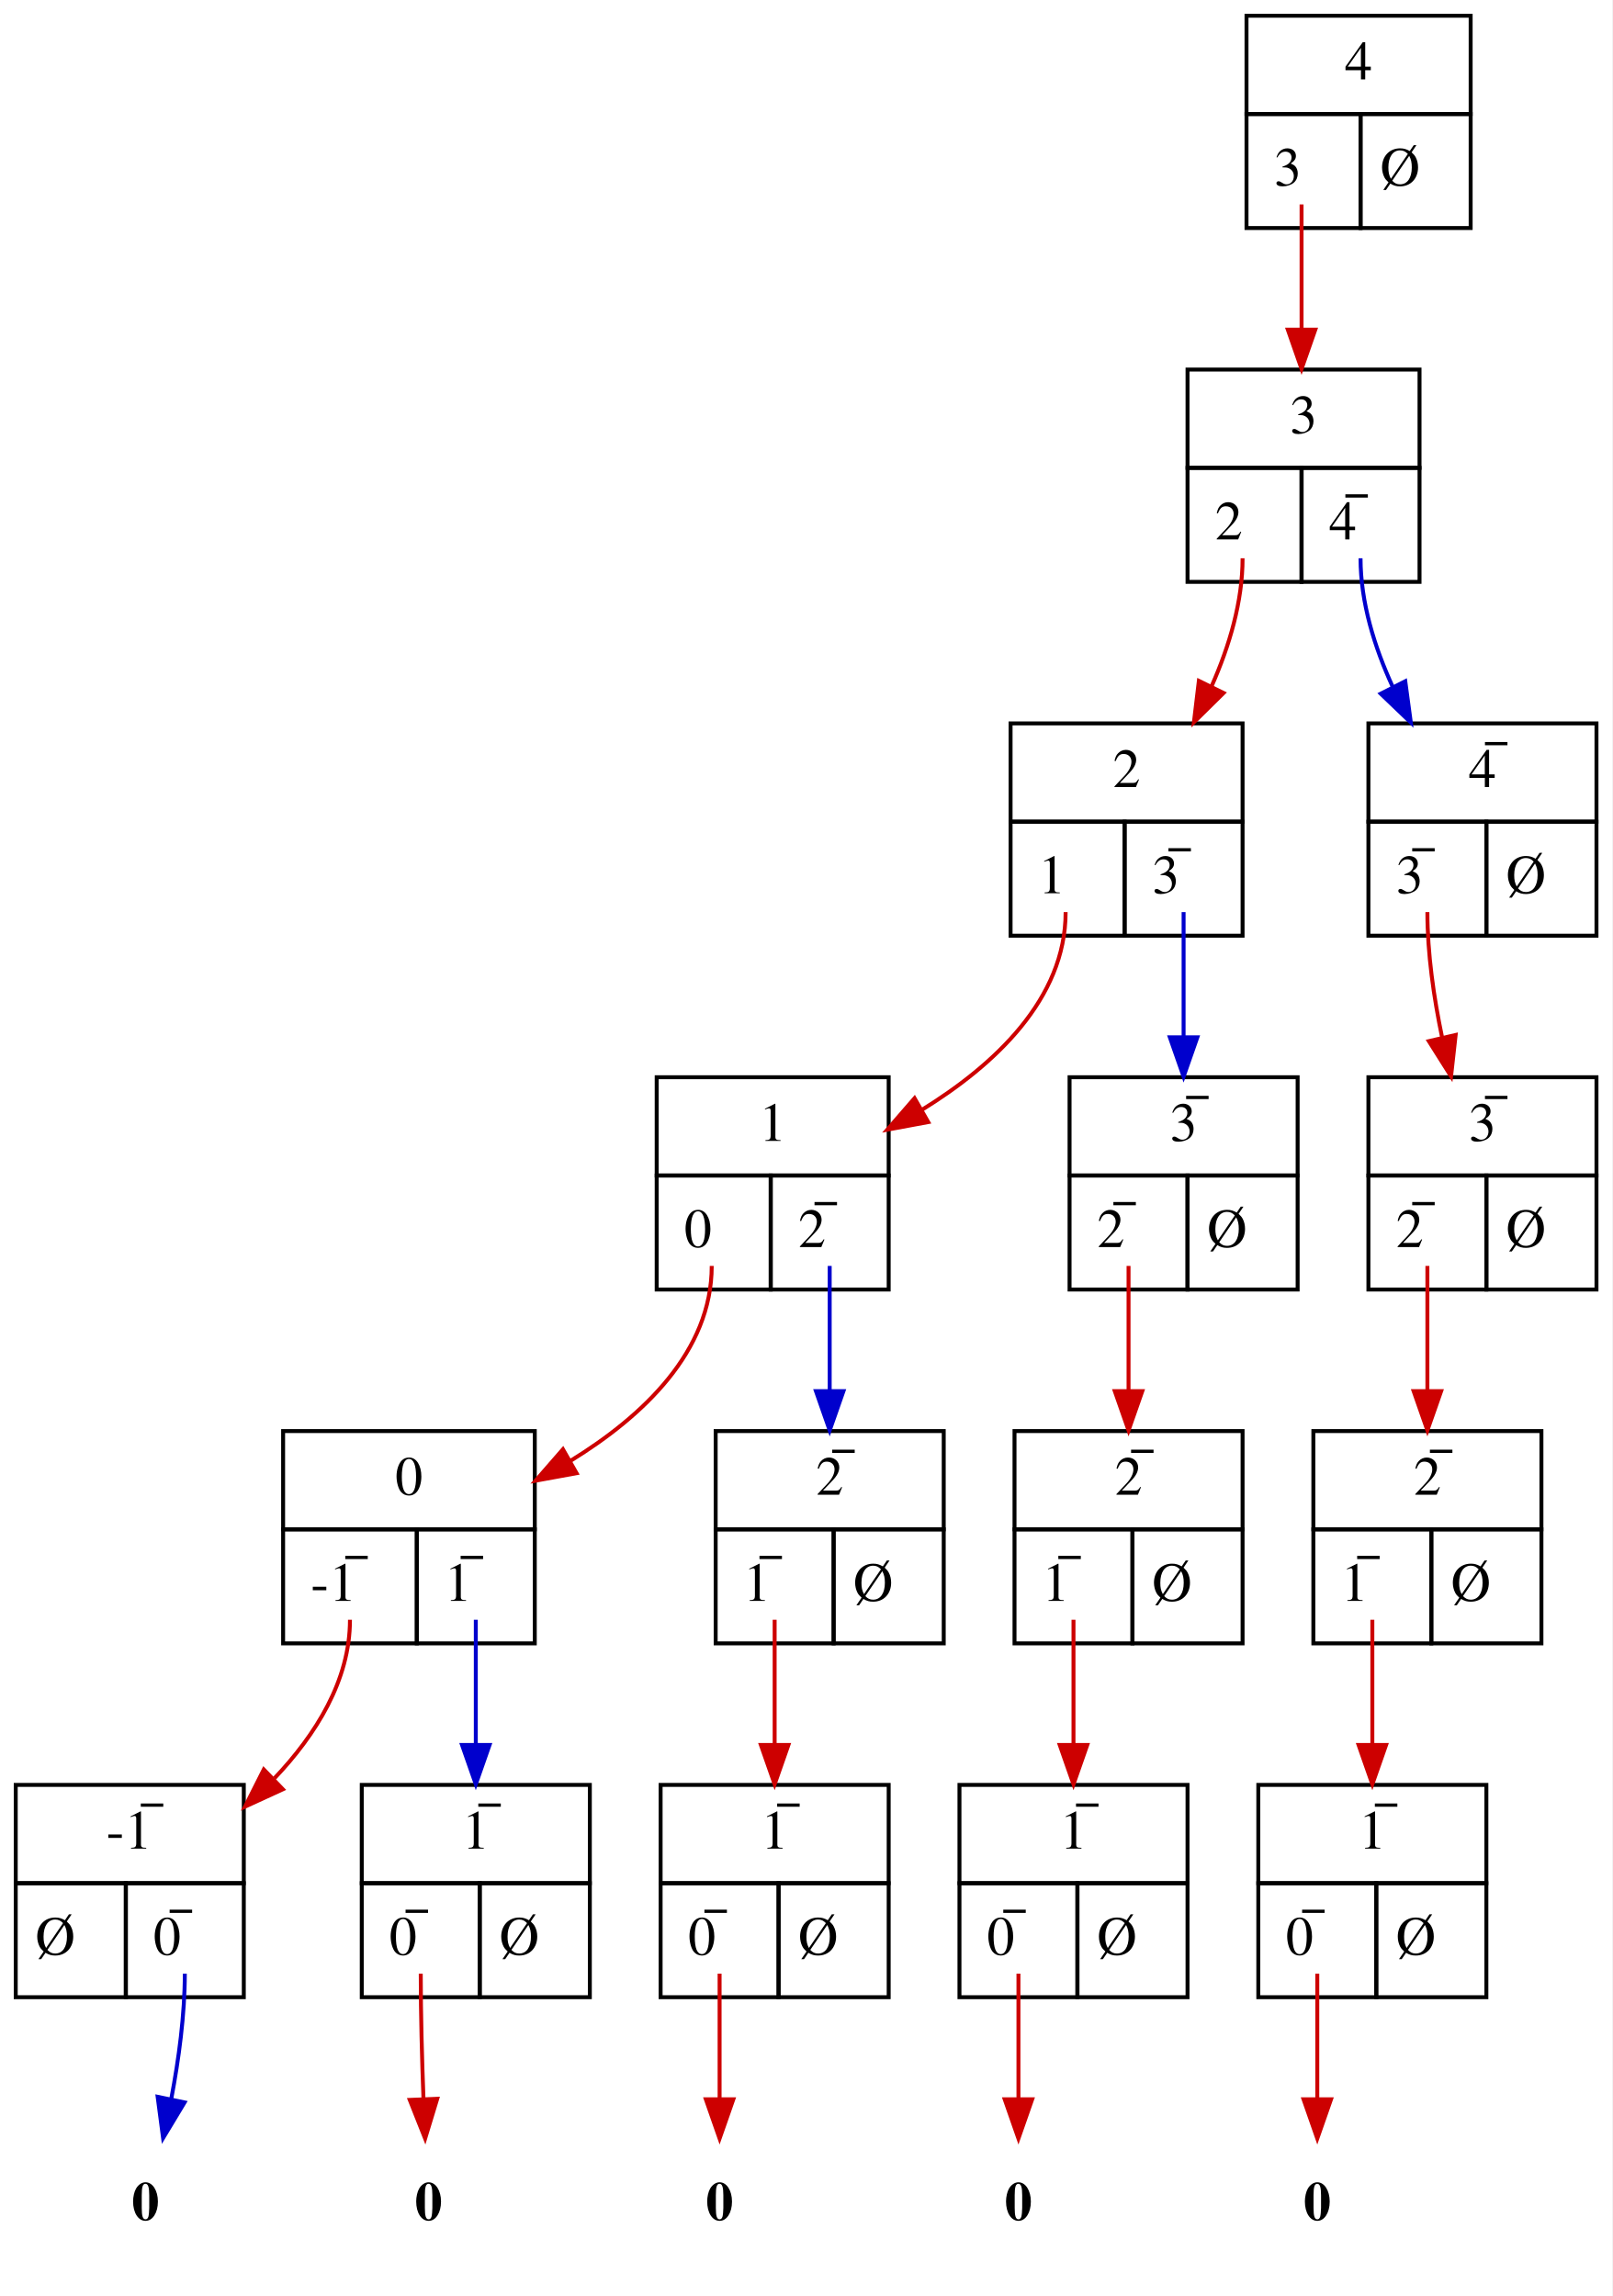
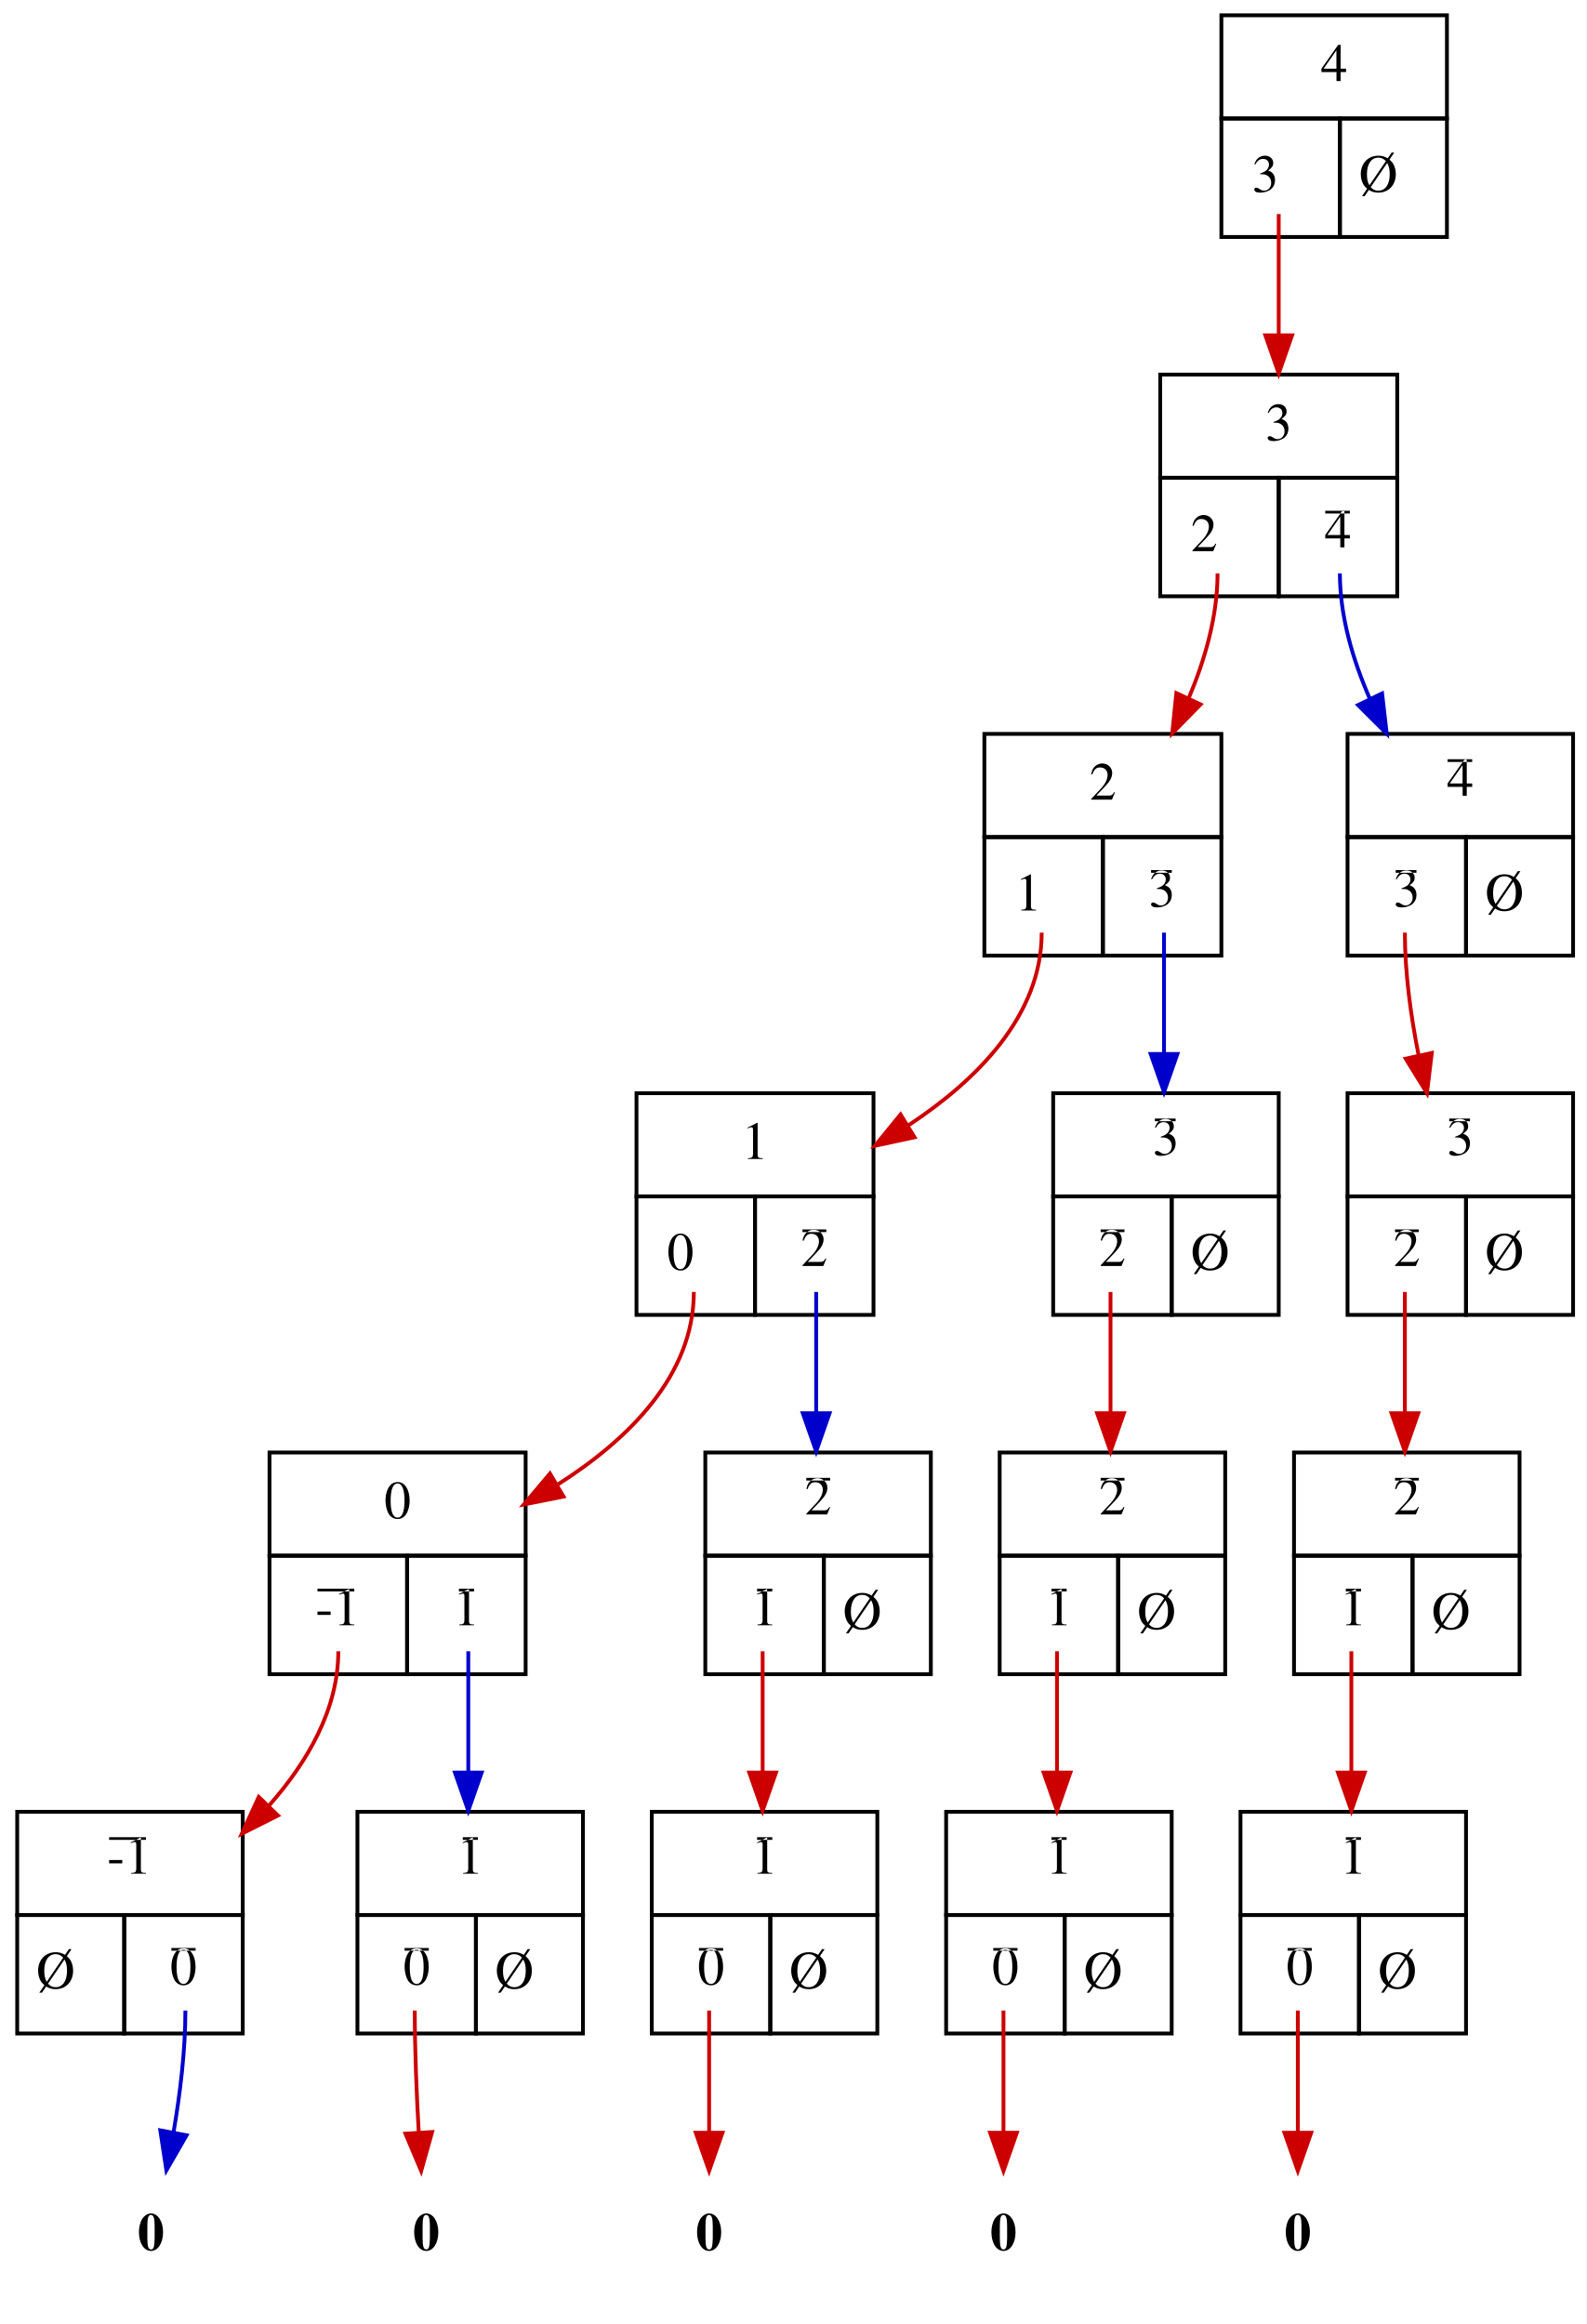
- <svg xmlns="http://www.w3.org/2000/svg" width="410pt" height="584pt" viewBox="0.00 0.00 410.00 584.00">
-   <g id="graph0" class="graph" transform="scale(1 1) rotate(0) translate(4 580)">
-     <polygon fill="white" stroke="none" points="-4,4 -4,-580 406,-580 406,4 -4,4" />
+ <svg xmlns="http://www.w3.org/2000/svg" width="415pt" height="608pt" viewBox="0.00 0.00 415.00 608.00">
+   <g id="graph0" class="graph" transform="scale(1 1) rotate(0) translate(4 604)">
+     <polygon fill="white" stroke="none" points="-4,4 -4,-604 411,-604 411,4 -4,4" />
    <g id="node1" class="node">
-       <polygon fill="none" stroke="black" points="313,-551 313,-576 370,-576 370,-551 313,-551" />
-       <text text-anchor="start" x="338" y="-559.8" font-family="Times,serif" font-size="14.00">4</text>
-       <polygon fill="none" stroke="black" points="313,-522 313,-551 342,-551 342,-522 313,-522" />
-       <text text-anchor="start" x="320" y="-532.8" font-family="Times,serif" font-size="14.00"> 3 </text>
-       <polygon fill="none" stroke="black" points="342,-522 342,-551 370,-551 370,-522 342,-522" />
-       <text text-anchor="start" x="347" y="-532.8" font-family="Times,serif" font-size="14.00"> Ø </text>
+       <polygon fill="none" stroke="black" points="315.5,-573 315.5,-600 374.5,-600 374.5,-573 315.5,-573" />
+       <text text-anchor="start" x="341.5" y="-582.8" font-family="Times,serif" font-size="14.00">4</text>
+       <polygon fill="none" stroke="black" points="315.5,-542 315.5,-573 346.5,-573 346.5,-542 315.5,-542" />
+       <text text-anchor="start" x="323.5" y="-553.8" font-family="Times,serif" font-size="14.00"> 3 </text>
+       <polygon fill="none" stroke="black" points="346.5,-542 346.5,-573 374.5,-573 374.5,-542 346.5,-542" />
+       <text text-anchor="start" x="351.5" y="-553.8" font-family="Times,serif" font-size="14.00"> Ø </text>
    </g>
    <g id="node2" class="node">
-       <polygon fill="none" stroke="black" points="298,-461 298,-486 357,-486 357,-461 298,-461" />
-       <text text-anchor="start" x="324" y="-469.8" font-family="Times,serif" font-size="14.00">3</text>
-       <polygon fill="none" stroke="black" points="298,-432 298,-461 327,-461 327,-432 298,-432" />
-       <text text-anchor="start" x="305" y="-442.8" font-family="Times,serif" font-size="14.00"> 2 </text>
-       <polygon fill="none" stroke="black" points="327,-432 327,-461 357,-461 357,-432 327,-432" />
-       <text text-anchor="start" x="334" y="-442.8" font-family="Times,serif" font-size="14.00"> 4̅ </text>
+       <polygon fill="none" stroke="black" points="299.5,-479 299.5,-506 361.5,-506 361.5,-479 299.5,-479" />
+       <text text-anchor="start" x="327" y="-488.8" font-family="Times,serif" font-size="14.00">3</text>
+       <polygon fill="none" stroke="black" points="299.5,-448 299.5,-479 330.5,-479 330.5,-448 299.5,-448" />
+       <text text-anchor="start" x="307.5" y="-459.8" font-family="Times,serif" font-size="14.00"> 2 </text>
+       <polygon fill="none" stroke="black" points="330.5,-448 330.5,-479 361.5,-479 361.5,-448 330.5,-448" />
+       <text text-anchor="start" x="338.5" y="-460.8" font-family="Times,serif" font-size="14.00"> </text>
+       <text text-anchor="start" x="342.5" y="-460.8" font-family="Times,serif" text-decoration="overline" font-size="14.00">4</text>
+       <text text-anchor="start" x="349.5" y="-460.8" font-family="Times,serif" font-size="14.00"> </text>
    </g>
    <g id="edge1" class="edge">
-       <path fill="none" stroke="#cd0000" d="M327,-528C327,-517.749 327,-506.628 327,-496.407" />
-       <polygon fill="#cd0000" stroke="#cd0000" points="330.5,-496.156 327,-486.156 323.5,-496.156 330.5,-496.156" />
+       <path fill="none" stroke="#cd0000" d="M330.5,-548C330.5,-537.808 330.5,-526.781 330.5,-516.56" />
+       <polygon fill="#cd0000" stroke="#cd0000" points="334,-516.269 330.5,-506.269 327,-516.269 334,-516.269" />
    </g>
    <g id="node3" class="node">
-       <polygon fill="none" stroke="black" points="253,-371 253,-396 312,-396 312,-371 253,-371" />
-       <text text-anchor="start" x="279" y="-379.8" font-family="Times,serif" font-size="14.00">2</text>
-       <polygon fill="none" stroke="black" points="253,-342 253,-371 282,-371 282,-342 253,-342" />
-       <text text-anchor="start" x="260" y="-352.8" font-family="Times,serif" font-size="14.00"> 1 </text>
-       <polygon fill="none" stroke="black" points="282,-342 282,-371 312,-371 312,-342 282,-342" />
-       <text text-anchor="start" x="289" y="-352.8" font-family="Times,serif" font-size="14.00"> 3̅ </text>
+       <polygon fill="none" stroke="black" points="253.5,-385 253.5,-412 315.5,-412 315.5,-385 253.5,-385" />
+       <text text-anchor="start" x="281" y="-394.8" font-family="Times,serif" font-size="14.00">2</text>
+       <polygon fill="none" stroke="black" points="253.5,-354 253.5,-385 284.5,-385 284.5,-354 253.5,-354" />
+       <text text-anchor="start" x="261.5" y="-365.8" font-family="Times,serif" font-size="14.00"> 1 </text>
+       <polygon fill="none" stroke="black" points="284.5,-354 284.5,-385 315.5,-385 315.5,-354 284.5,-354" />
+       <text text-anchor="start" x="292.5" y="-366.8" font-family="Times,serif" font-size="14.00"> </text>
+       <text text-anchor="start" x="296.5" y="-366.8" font-family="Times,serif" text-decoration="overline" font-size="14.00">3</text>
+       <text text-anchor="start" x="303.5" y="-366.8" font-family="Times,serif" font-size="14.00"> </text>
    </g>
    <g id="edge2" class="edge">
-       <path fill="none" stroke="#cd0000" d="M312,-438C312,-426.95 308.643,-415.684 304.175,-405.583" />
-       <polygon fill="#cd0000" stroke="#cd0000" points="307.169,-403.739 299.625,-396.3 300.884,-406.82 307.169,-403.739" />
+       <path fill="none" stroke="#cd0000" d="M314.5,-454C314.5,-442.865 311.253,-431.48 306.896,-421.215" />
+       <polygon fill="#cd0000" stroke="#cd0000" points="310.057,-419.712 302.643,-412.143 303.718,-422.683 310.057,-419.712" />
    </g>
    <g id="node17" class="node">
-       <polygon fill="none" stroke="black" points="344,-371 344,-396 402,-396 402,-371 344,-371" />
-       <text text-anchor="start" x="369.5" y="-379.8" font-family="Times,serif" font-size="14.00">4̅</text>
-       <polygon fill="none" stroke="black" points="344,-342 344,-371 374,-371 374,-342 344,-342" />
-       <text text-anchor="start" x="351" y="-352.8" font-family="Times,serif" font-size="14.00"> 3̅ </text>
-       <polygon fill="none" stroke="black" points="374,-342 374,-371 402,-371 402,-342 374,-342" />
-       <text text-anchor="start" x="379" y="-352.8" font-family="Times,serif" font-size="14.00"> Ø </text>
+       <polygon fill="none" stroke="black" points="348.5,-385 348.5,-412 407.5,-412 407.5,-385 348.5,-385" />
+       <text text-anchor="start" x="374.5" y="-395.8" font-family="Times,serif" text-decoration="overline" font-size="14.00">4</text>
+       <polygon fill="none" stroke="black" points="348.5,-354 348.5,-385 379.5,-385 379.5,-354 348.5,-354" />
+       <text text-anchor="start" x="356.5" y="-366.8" font-family="Times,serif" font-size="14.00"> </text>
+       <text text-anchor="start" x="360.5" y="-366.8" font-family="Times,serif" text-decoration="overline" font-size="14.00">3</text>
+       <text text-anchor="start" x="367.5" y="-366.8" font-family="Times,serif" font-size="14.00"> </text>
+       <polygon fill="none" stroke="black" points="379.5,-354 379.5,-385 407.5,-385 407.5,-354 379.5,-354" />
+       <text text-anchor="start" x="384.5" y="-365.8" font-family="Times,serif" font-size="14.00"> Ø </text>
    </g>
    <g id="edge16" class="edge">
-       <path fill="none" stroke="#0000cd" d="M342,-438C342,-426.775 345.541,-415.371 350.229,-405.19" />
-       <polygon fill="#0000cd" stroke="#0000cd" points="353.374,-406.725 354.788,-396.225 347.135,-403.552 353.374,-406.725" />
+       <path fill="none" stroke="#0000cd" d="M346.5,-454C346.5,-442.806 349.855,-431.402 354.358,-421.136" />
+       <polygon fill="#0000cd" stroke="#0000cd" points="357.541,-422.594 358.752,-412.068 351.241,-419.541 357.541,-422.594" />
    </g>
    <g id="node4" class="node">
-       <polygon fill="none" stroke="black" points="163,-281 163,-306 222,-306 222,-281 163,-281" />
-       <text text-anchor="start" x="189" y="-289.8" font-family="Times,serif" font-size="14.00">1</text>
-       <polygon fill="none" stroke="black" points="163,-252 163,-281 192,-281 192,-252 163,-252" />
-       <text text-anchor="start" x="170" y="-262.8" font-family="Times,serif" font-size="14.00"> 0 </text>
-       <polygon fill="none" stroke="black" points="192,-252 192,-281 222,-281 222,-252 192,-252" />
-       <text text-anchor="start" x="199" y="-262.8" font-family="Times,serif" font-size="14.00"> 2̅ </text>
+       <polygon fill="none" stroke="black" points="162.5,-291 162.5,-318 224.5,-318 224.5,-291 162.5,-291" />
+       <text text-anchor="start" x="190" y="-300.8" font-family="Times,serif" font-size="14.00">1</text>
+       <polygon fill="none" stroke="black" points="162.5,-260 162.5,-291 193.5,-291 193.5,-260 162.5,-260" />
+       <text text-anchor="start" x="170.5" y="-271.8" font-family="Times,serif" font-size="14.00"> 0 </text>
+       <polygon fill="none" stroke="black" points="193.5,-260 193.5,-291 224.5,-291 224.5,-260 193.5,-260" />
+       <text text-anchor="start" x="201.5" y="-272.8" font-family="Times,serif" font-size="14.00"> </text>
+       <text text-anchor="start" x="205.5" y="-272.8" font-family="Times,serif" text-decoration="overline" font-size="14.00">2</text>
+       <text text-anchor="start" x="212.5" y="-272.8" font-family="Times,serif" font-size="14.00"> </text>
    </g>
    <g id="edge3" class="edge">
-       <path fill="none" stroke="#cd0000" d="M267,-348C267,-325.847 248.82,-309.025 230.362,-297.654" />
-       <polygon fill="#cd0000" stroke="#cd0000" points="232.059,-294.593 221.642,-292.662 228.582,-300.668 232.059,-294.593" />
+       <path fill="none" stroke="#cd0000" d="M268.5,-360C268.5,-338.265 251.458,-321.346 233.621,-309.589" />
+       <polygon fill="#cd0000" stroke="#cd0000" points="235.229,-306.47 224.872,-304.234 231.574,-312.44 235.229,-306.47" />
    </g>
    <g id="node13" class="node">
-       <polygon fill="none" stroke="black" points="268,-281 268,-306 326,-306 326,-281 268,-281" />
-       <text text-anchor="start" x="293.5" y="-289.8" font-family="Times,serif" font-size="14.00">3̅</text>
-       <polygon fill="none" stroke="black" points="268,-252 268,-281 298,-281 298,-252 268,-252" />
-       <text text-anchor="start" x="275" y="-262.8" font-family="Times,serif" font-size="14.00"> 2̅ </text>
-       <polygon fill="none" stroke="black" points="298,-252 298,-281 326,-281 326,-252 298,-252" />
-       <text text-anchor="start" x="303" y="-262.8" font-family="Times,serif" font-size="14.00"> Ø </text>
+       <polygon fill="none" stroke="black" points="271.5,-291 271.5,-318 330.5,-318 330.5,-291 271.5,-291" />
+       <text text-anchor="start" x="297.5" y="-301.8" font-family="Times,serif" text-decoration="overline" font-size="14.00">3</text>
+       <polygon fill="none" stroke="black" points="271.5,-260 271.5,-291 302.5,-291 302.5,-260 271.5,-260" />
+       <text text-anchor="start" x="279.5" y="-272.8" font-family="Times,serif" font-size="14.00"> </text>
+       <text text-anchor="start" x="283.5" y="-272.8" font-family="Times,serif" text-decoration="overline" font-size="14.00">2</text>
+       <text text-anchor="start" x="290.5" y="-272.8" font-family="Times,serif" font-size="14.00"> </text>
+       <polygon fill="none" stroke="black" points="302.5,-260 302.5,-291 330.5,-291 330.5,-260 302.5,-260" />
+       <text text-anchor="start" x="307.5" y="-271.8" font-family="Times,serif" font-size="14.00"> Ø </text>
    </g>
    <g id="edge12" class="edge">
-       <path fill="none" stroke="#0000cd" d="M297,-348C297,-337.749 297,-326.628 297,-316.407" />
-       <polygon fill="#0000cd" stroke="#0000cd" points="300.5,-316.156 297,-306.156 293.5,-316.156 300.5,-316.156" />
+       <path fill="none" stroke="#0000cd" d="M300.5,-360C300.5,-349.808 300.5,-338.781 300.5,-328.56" />
+       <polygon fill="#0000cd" stroke="#0000cd" points="304,-328.269 300.5,-318.269 297,-328.269 304,-328.269" />
    </g>
    <g id="node5" class="node">
-       <polygon fill="none" stroke="black" points="68,-191 68,-216 132,-216 132,-191 68,-191" />
-       <text text-anchor="start" x="96.5" y="-199.8" font-family="Times,serif" font-size="14.00">0</text>
-       <polygon fill="none" stroke="black" points="68,-162 68,-191 102,-191 102,-162 68,-162" />
-       <text text-anchor="start" x="75" y="-172.8" font-family="Times,serif" font-size="14.00"> -1̅ </text>
-       <polygon fill="none" stroke="black" points="102,-162 102,-191 132,-191 132,-162 102,-162" />
-       <text text-anchor="start" x="109" y="-172.8" font-family="Times,serif" font-size="14.00"> 1̅ </text>
+       <polygon fill="none" stroke="black" points="66.5,-197 66.5,-224 133.5,-224 133.5,-197 66.5,-197" />
+       <text text-anchor="start" x="96.5" y="-206.8" font-family="Times,serif" font-size="14.00">0</text>
+       <polygon fill="none" stroke="black" points="66.5,-166 66.5,-197 102.5,-197 102.5,-166 66.5,-166" />
+       <text text-anchor="start" x="74.5" y="-178.8" font-family="Times,serif" font-size="14.00"> </text>
+       <text text-anchor="start" x="78.5" y="-178.8" font-family="Times,serif" text-decoration="overline" font-size="14.00">-1</text>
+       <text text-anchor="start" x="90.5" y="-178.8" font-family="Times,serif" font-size="14.00"> </text>
+       <polygon fill="none" stroke="black" points="102.5,-166 102.5,-197 133.5,-197 133.5,-166 102.5,-166" />
+       <text text-anchor="start" x="110.5" y="-178.8" font-family="Times,serif" font-size="14.00"> </text>
+       <text text-anchor="start" x="114.5" y="-178.8" font-family="Times,serif" text-decoration="overline" font-size="14.00">1</text>
+       <text text-anchor="start" x="121.5" y="-178.8" font-family="Times,serif" font-size="14.00"> </text>
    </g>
    <g id="edge4" class="edge">
-       <path fill="none" stroke="#cd0000" d="M177,-258C177,-236.236 159.503,-219.77 141.191,-208.496" />
-       <polygon fill="#cd0000" stroke="#cd0000" points="142.63,-205.287 132.209,-203.378 139.165,-211.37 142.63,-205.287" />
+       <path fill="none" stroke="#cd0000" d="M177.5,-266C177.5,-244.109 160.272,-227.333 142.009,-215.7" />
+       <polygon fill="#cd0000" stroke="#cd0000" points="143.423,-212.47 133.032,-210.402 139.865,-218.498 143.423,-212.47" />
    </g>
    <g id="node10" class="node">
-       <polygon fill="none" stroke="black" points="178,-191 178,-216 236,-216 236,-191 178,-191" />
-       <text text-anchor="start" x="203.5" y="-199.8" font-family="Times,serif" font-size="14.00">2̅</text>
-       <polygon fill="none" stroke="black" points="178,-162 178,-191 208,-191 208,-162 178,-162" />
-       <text text-anchor="start" x="185" y="-172.8" font-family="Times,serif" font-size="14.00"> 1̅ </text>
-       <polygon fill="none" stroke="black" points="208,-162 208,-191 236,-191 236,-162 208,-162" />
-       <text text-anchor="start" x="213" y="-172.8" font-family="Times,serif" font-size="14.00"> Ø </text>
+       <polygon fill="none" stroke="black" points="180.5,-197 180.5,-224 239.5,-224 239.5,-197 180.5,-197" />
+       <text text-anchor="start" x="206.5" y="-207.8" font-family="Times,serif" text-decoration="overline" font-size="14.00">2</text>
+       <polygon fill="none" stroke="black" points="180.5,-166 180.5,-197 211.5,-197 211.5,-166 180.5,-166" />
+       <text text-anchor="start" x="188.5" y="-178.8" font-family="Times,serif" font-size="14.00"> </text>
+       <text text-anchor="start" x="192.5" y="-178.8" font-family="Times,serif" text-decoration="overline" font-size="14.00">1</text>
+       <text text-anchor="start" x="199.5" y="-178.8" font-family="Times,serif" font-size="14.00"> </text>
+       <polygon fill="none" stroke="black" points="211.5,-166 211.5,-197 239.5,-197 239.5,-166 211.5,-166" />
+       <text text-anchor="start" x="216.5" y="-177.8" font-family="Times,serif" font-size="14.00"> Ø </text>
    </g>
    <g id="edge9" class="edge">
-       <path fill="none" stroke="#0000cd" d="M207,-258C207,-247.749 207,-236.628 207,-226.407" />
-       <polygon fill="#0000cd" stroke="#0000cd" points="210.5,-226.156 207,-216.156 203.5,-226.156 210.5,-226.156" />
+       <path fill="none" stroke="#0000cd" d="M209.5,-266C209.5,-255.808 209.5,-244.781 209.5,-234.56" />
+       <polygon fill="#0000cd" stroke="#0000cd" points="213,-234.269 209.5,-224.269 206,-234.269 213,-234.269" />
    </g>
    <g id="node6" class="node">
-       <polygon fill="none" stroke="black" points="0,-101 0,-126 58,-126 58,-101 0,-101" />
-       <text text-anchor="start" x="23" y="-109.8" font-family="Times,serif" font-size="14.00">-1̅</text>
-       <polygon fill="none" stroke="black" points="0,-72 0,-101 28,-101 28,-72 0,-72" />
-       <text text-anchor="start" x="5" y="-82.8" font-family="Times,serif" font-size="14.00"> Ø </text>
-       <polygon fill="none" stroke="black" points="28,-72 28,-101 58,-101 58,-72 28,-72" />
-       <text text-anchor="start" x="35" y="-82.8" font-family="Times,serif" font-size="14.00"> 0̅ </text>
+       <polygon fill="none" stroke="black" points="0.5,-103 0.5,-130 59.5,-130 59.5,-103 0.5,-103" />
+       <text text-anchor="start" x="24" y="-113.8" font-family="Times,serif" text-decoration="overline" font-size="14.00">-1</text>
+       <polygon fill="none" stroke="black" points="0.5,-72 0.5,-103 28.5,-103 28.5,-72 0.5,-72" />
+       <text text-anchor="start" x="5.5" y="-83.8" font-family="Times,serif" font-size="14.00"> Ø </text>
+       <polygon fill="none" stroke="black" points="28.5,-72 28.5,-103 59.5,-103 59.5,-72 28.5,-72" />
+       <text text-anchor="start" x="36.5" y="-84.8" font-family="Times,serif" font-size="14.00"> </text>
+       <text text-anchor="start" x="40.5" y="-84.8" font-family="Times,serif" text-decoration="overline" font-size="14.00">0</text>
+       <text text-anchor="start" x="47.5" y="-84.8" font-family="Times,serif" font-size="14.00"> </text>
    </g>
    <g id="edge5" class="edge">
-       <path fill="none" stroke="#cd0000" d="M85,-168C85,-152.592 76.326,-138.779 65.806,-127.693" />
-       <polygon fill="#cd0000" stroke="#cd0000" points="67.94,-124.889 58.312,-120.467 63.082,-129.928 67.94,-124.889" />
+       <path fill="none" stroke="#cd0000" d="M84.5,-172C84.5,-156.806 76.388,-142.958 66.396,-131.663" />
+       <polygon fill="#cd0000" stroke="#cd0000" points="68.718,-129.029 59.254,-124.267 63.682,-133.892 68.718,-129.029" />
    </g>
    <g id="node8" class="node">
-       <polygon fill="none" stroke="black" points="88,-101 88,-126 146,-126 146,-101 88,-101" />
-       <text text-anchor="start" x="113.5" y="-109.8" font-family="Times,serif" font-size="14.00">1̅</text>
-       <polygon fill="none" stroke="black" points="88,-72 88,-101 118,-101 118,-72 88,-72" />
-       <text text-anchor="start" x="95" y="-82.8" font-family="Times,serif" font-size="14.00"> 0̅ </text>
-       <polygon fill="none" stroke="black" points="118,-72 118,-101 146,-101 146,-72 118,-72" />
-       <text text-anchor="start" x="123" y="-82.8" font-family="Times,serif" font-size="14.00"> Ø </text>
+       <polygon fill="none" stroke="black" points="89.5,-103 89.5,-130 148.5,-130 148.5,-103 89.5,-103" />
+       <text text-anchor="start" x="115.5" y="-113.8" font-family="Times,serif" text-decoration="overline" font-size="14.00">1</text>
+       <polygon fill="none" stroke="black" points="89.5,-72 89.5,-103 120.5,-103 120.5,-72 89.5,-72" />
+       <text text-anchor="start" x="97.5" y="-84.8" font-family="Times,serif" font-size="14.00"> </text>
+       <text text-anchor="start" x="101.5" y="-84.8" font-family="Times,serif" text-decoration="overline" font-size="14.00">0</text>
+       <text text-anchor="start" x="108.5" y="-84.8" font-family="Times,serif" font-size="14.00"> </text>
+       <polygon fill="none" stroke="black" points="120.5,-72 120.5,-103 148.5,-103 148.5,-72 120.5,-72" />
+       <text text-anchor="start" x="125.5" y="-83.8" font-family="Times,serif" font-size="14.00"> Ø </text>
    </g>
    <g id="edge7" class="edge">
-       <path fill="none" stroke="#0000cd" d="M117,-168C117,-157.749 117,-146.628 117,-136.407" />
-       <polygon fill="#0000cd" stroke="#0000cd" points="120.5,-136.156 117,-126.156 113.5,-136.156 120.5,-136.156" />
+       <path fill="none" stroke="#0000cd" d="M118.5,-172C118.5,-161.808 118.5,-150.781 118.5,-140.56" />
+       <polygon fill="#0000cd" stroke="#0000cd" points="122,-140.269 118.5,-130.269 115,-140.269 122,-140.269" />
    </g>
    <g id="node7" class="node">
-       <text text-anchor="start" x="29.5" y="-15.3" font-family="Times,serif" font-weight="bold" font-size="14.00">0</text>
+       <text text-anchor="start" x="32" y="-15.3" font-family="Times,serif" font-weight="bold" font-size="14.00">0</text>
    </g>
    <g id="edge6" class="edge">
-       <path fill="none" stroke="#0000cd" d="M43,-78C43,-67.547 41.456,-56.198 39.58,-46.271" />
-       <polygon fill="#0000cd" stroke="#0000cd" points="42.941,-45.242 37.474,-36.167 36.089,-46.671 42.941,-45.242" />
+       <path fill="none" stroke="#0000cd" d="M44.5,-78C44.5,-67.575 43.11,-56.232 41.422,-46.302" />
+       <polygon fill="#0000cd" stroke="#0000cd" points="44.81,-45.375 39.526,-36.192 37.93,-46.666 44.81,-45.375" />
    </g>
    <g id="node9" class="node">
-       <text text-anchor="start" x="101.5" y="-15.3" font-family="Times,serif" font-weight="bold" font-size="14.00">0</text>
+       <text text-anchor="start" x="104" y="-15.3" font-family="Times,serif" font-weight="bold" font-size="14.00">0</text>
    </g>
    <g id="edge8" class="edge">
-       <path fill="none" stroke="#cd0000" d="M103,-78C103,-67.613 103.313,-56.204 103.692,-46.209" />
-       <polygon fill="#cd0000" stroke="#cd0000" points="107.197,-46.172 104.117,-36.035 100.203,-45.88 107.197,-46.172" />
+       <path fill="none" stroke="#cd0000" d="M104.5,-78C104.5,-67.606 104.97,-56.195 105.538,-46.201" />
+       <polygon fill="#cd0000" stroke="#cd0000" points="109.043,-46.228 106.175,-36.029 102.057,-45.79 109.043,-46.228" />
    </g>
    <g id="node11" class="node">
-       <polygon fill="none" stroke="black" points="164,-101 164,-126 222,-126 222,-101 164,-101" />
-       <text text-anchor="start" x="189.5" y="-109.8" font-family="Times,serif" font-size="14.00">1̅</text>
-       <polygon fill="none" stroke="black" points="164,-72 164,-101 194,-101 194,-72 164,-72" />
-       <text text-anchor="start" x="171" y="-82.8" font-family="Times,serif" font-size="14.00"> 0̅ </text>
-       <polygon fill="none" stroke="black" points="194,-72 194,-101 222,-101 222,-72 194,-72" />
-       <text text-anchor="start" x="199" y="-82.8" font-family="Times,serif" font-size="14.00"> Ø </text>
+       <polygon fill="none" stroke="black" points="166.5,-103 166.5,-130 225.5,-130 225.5,-103 166.5,-103" />
+       <text text-anchor="start" x="192.5" y="-113.8" font-family="Times,serif" text-decoration="overline" font-size="14.00">1</text>
+       <polygon fill="none" stroke="black" points="166.5,-72 166.5,-103 197.5,-103 197.5,-72 166.5,-72" />
+       <text text-anchor="start" x="174.5" y="-84.8" font-family="Times,serif" font-size="14.00"> </text>
+       <text text-anchor="start" x="178.5" y="-84.8" font-family="Times,serif" text-decoration="overline" font-size="14.00">0</text>
+       <text text-anchor="start" x="185.5" y="-84.8" font-family="Times,serif" font-size="14.00"> </text>
+       <polygon fill="none" stroke="black" points="197.5,-72 197.5,-103 225.5,-103 225.5,-72 197.5,-72" />
+       <text text-anchor="start" x="202.5" y="-83.8" font-family="Times,serif" font-size="14.00"> Ø </text>
    </g>
    <g id="edge10" class="edge">
-       <path fill="none" stroke="#cd0000" d="M193,-168C193,-157.749 193,-146.628 193,-136.407" />
-       <polygon fill="#cd0000" stroke="#cd0000" points="196.5,-136.156 193,-126.156 189.5,-136.156 196.5,-136.156" />
+       <path fill="none" stroke="#cd0000" d="M195.5,-172C195.5,-161.808 195.5,-150.781 195.5,-140.56" />
+       <polygon fill="#cd0000" stroke="#cd0000" points="199,-140.269 195.5,-130.269 192,-140.269 199,-140.269" />
    </g>
    <g id="node12" class="node">
-       <text text-anchor="start" x="175.5" y="-15.3" font-family="Times,serif" font-weight="bold" font-size="14.00">0</text>
+       <text text-anchor="start" x="178" y="-15.3" font-family="Times,serif" font-weight="bold" font-size="14.00">0</text>
    </g>
    <g id="edge11" class="edge">
-       <path fill="none" stroke="#cd0000" d="M179,-78C179,-67.619 179,-56.211 179,-46.216" />
-       <polygon fill="#cd0000" stroke="#cd0000" points="182.5,-46.04 179,-36.04 175.5,-46.04 182.5,-46.04" />
+       <path fill="none" stroke="#cd0000" d="M181.5,-78C181.5,-67.619 181.5,-56.211 181.5,-46.216" />
+       <polygon fill="#cd0000" stroke="#cd0000" points="185,-46.04 181.5,-36.04 178,-46.04 185,-46.04" />
    </g>
    <g id="node14" class="node">
-       <polygon fill="none" stroke="black" points="254,-191 254,-216 312,-216 312,-191 254,-191" />
-       <text text-anchor="start" x="279.5" y="-199.8" font-family="Times,serif" font-size="14.00">2̅</text>
-       <polygon fill="none" stroke="black" points="254,-162 254,-191 284,-191 284,-162 254,-162" />
-       <text text-anchor="start" x="261" y="-172.8" font-family="Times,serif" font-size="14.00"> 1̅ </text>
-       <polygon fill="none" stroke="black" points="284,-162 284,-191 312,-191 312,-162 284,-162" />
-       <text text-anchor="start" x="289" y="-172.8" font-family="Times,serif" font-size="14.00"> Ø </text>
+       <polygon fill="none" stroke="black" points="257.5,-197 257.5,-224 316.5,-224 316.5,-197 257.5,-197" />
+       <text text-anchor="start" x="283.5" y="-207.8" font-family="Times,serif" text-decoration="overline" font-size="14.00">2</text>
+       <polygon fill="none" stroke="black" points="257.5,-166 257.5,-197 288.5,-197 288.5,-166 257.5,-166" />
+       <text text-anchor="start" x="265.5" y="-178.8" font-family="Times,serif" font-size="14.00"> </text>
+       <text text-anchor="start" x="269.5" y="-178.8" font-family="Times,serif" text-decoration="overline" font-size="14.00">1</text>
+       <text text-anchor="start" x="276.5" y="-178.8" font-family="Times,serif" font-size="14.00"> </text>
+       <polygon fill="none" stroke="black" points="288.5,-166 288.5,-197 316.5,-197 316.5,-166 288.5,-166" />
+       <text text-anchor="start" x="293.5" y="-177.8" font-family="Times,serif" font-size="14.00"> Ø </text>
    </g>
    <g id="edge13" class="edge">
-       <path fill="none" stroke="#cd0000" d="M283,-258C283,-247.749 283,-236.628 283,-226.407" />
-       <polygon fill="#cd0000" stroke="#cd0000" points="286.5,-226.156 283,-216.156 279.5,-226.156 286.5,-226.156" />
+       <path fill="none" stroke="#cd0000" d="M286.5,-266C286.5,-255.808 286.5,-244.781 286.5,-234.56" />
+       <polygon fill="#cd0000" stroke="#cd0000" points="290,-234.269 286.5,-224.269 283,-234.269 290,-234.269" />
    </g>
    <g id="node15" class="node">
-       <polygon fill="none" stroke="black" points="240,-101 240,-126 298,-126 298,-101 240,-101" />
-       <text text-anchor="start" x="265.5" y="-109.8" font-family="Times,serif" font-size="14.00">1̅</text>
-       <polygon fill="none" stroke="black" points="240,-72 240,-101 270,-101 270,-72 240,-72" />
-       <text text-anchor="start" x="247" y="-82.8" font-family="Times,serif" font-size="14.00"> 0̅ </text>
-       <polygon fill="none" stroke="black" points="270,-72 270,-101 298,-101 298,-72 270,-72" />
-       <text text-anchor="start" x="275" y="-82.8" font-family="Times,serif" font-size="14.00"> Ø </text>
+       <polygon fill="none" stroke="black" points="243.5,-103 243.5,-130 302.5,-130 302.5,-103 243.5,-103" />
+       <text text-anchor="start" x="269.5" y="-113.8" font-family="Times,serif" text-decoration="overline" font-size="14.00">1</text>
+       <polygon fill="none" stroke="black" points="243.5,-72 243.5,-103 274.5,-103 274.5,-72 243.5,-72" />
+       <text text-anchor="start" x="251.5" y="-84.8" font-family="Times,serif" font-size="14.00"> </text>
+       <text text-anchor="start" x="255.5" y="-84.8" font-family="Times,serif" text-decoration="overline" font-size="14.00">0</text>
+       <text text-anchor="start" x="262.5" y="-84.8" font-family="Times,serif" font-size="14.00"> </text>
+       <polygon fill="none" stroke="black" points="274.5,-72 274.5,-103 302.5,-103 302.5,-72 274.5,-72" />
+       <text text-anchor="start" x="279.5" y="-83.8" font-family="Times,serif" font-size="14.00"> Ø </text>
    </g>
    <g id="edge14" class="edge">
-       <path fill="none" stroke="#cd0000" d="M269,-168C269,-157.749 269,-146.628 269,-136.407" />
-       <polygon fill="#cd0000" stroke="#cd0000" points="272.5,-136.156 269,-126.156 265.5,-136.156 272.5,-136.156" />
+       <path fill="none" stroke="#cd0000" d="M272.5,-172C272.5,-161.808 272.5,-150.781 272.5,-140.56" />
+       <polygon fill="#cd0000" stroke="#cd0000" points="276,-140.269 272.5,-130.269 269,-140.269 276,-140.269" />
    </g>
    <g id="node16" class="node">
-       <text text-anchor="start" x="251.5" y="-15.3" font-family="Times,serif" font-weight="bold" font-size="14.00">0</text>
+       <text text-anchor="start" x="255" y="-15.3" font-family="Times,serif" font-weight="bold" font-size="14.00">0</text>
    </g>
    <g id="edge15" class="edge">
-       <path fill="none" stroke="#cd0000" d="M255,-78C255,-67.619 255,-56.211 255,-46.216" />
-       <polygon fill="#cd0000" stroke="#cd0000" points="258.5,-46.04 255,-36.04 251.5,-46.04 258.5,-46.04" />
+       <path fill="none" stroke="#cd0000" d="M258.5,-78C258.5,-67.619 258.5,-56.211 258.5,-46.216" />
+       <polygon fill="#cd0000" stroke="#cd0000" points="262,-46.04 258.5,-36.04 255,-46.04 262,-46.04" />
    </g>
    <g id="node18" class="node">
-       <polygon fill="none" stroke="black" points="344,-281 344,-306 402,-306 402,-281 344,-281" />
-       <text text-anchor="start" x="369.5" y="-289.8" font-family="Times,serif" font-size="14.00">3̅</text>
-       <polygon fill="none" stroke="black" points="344,-252 344,-281 374,-281 374,-252 344,-252" />
-       <text text-anchor="start" x="351" y="-262.8" font-family="Times,serif" font-size="14.00"> 2̅ </text>
-       <polygon fill="none" stroke="black" points="374,-252 374,-281 402,-281 402,-252 374,-252" />
-       <text text-anchor="start" x="379" y="-262.8" font-family="Times,serif" font-size="14.00"> Ø </text>
+       <polygon fill="none" stroke="black" points="348.5,-291 348.5,-318 407.5,-318 407.5,-291 348.5,-291" />
+       <text text-anchor="start" x="374.5" y="-301.8" font-family="Times,serif" text-decoration="overline" font-size="14.00">3</text>
+       <polygon fill="none" stroke="black" points="348.5,-260 348.5,-291 379.5,-291 379.5,-260 348.5,-260" />
+       <text text-anchor="start" x="356.5" y="-272.8" font-family="Times,serif" font-size="14.00"> </text>
+       <text text-anchor="start" x="360.5" y="-272.8" font-family="Times,serif" text-decoration="overline" font-size="14.00">2</text>
+       <text text-anchor="start" x="367.5" y="-272.8" font-family="Times,serif" font-size="14.00"> </text>
+       <polygon fill="none" stroke="black" points="379.5,-260 379.5,-291 407.5,-291 407.5,-260 379.5,-260" />
+       <text text-anchor="start" x="384.5" y="-271.8" font-family="Times,serif" font-size="14.00"> Ø </text>
    </g>
    <g id="edge17" class="edge">
-       <path fill="none" stroke="#cd0000" d="M359,-348C359,-337.514 360.617,-326.301 362.752,-316.067" />
-       <polygon fill="#cd0000" stroke="#cd0000" points="366.185,-316.753 365.019,-306.223 359.364,-315.182 366.185,-316.753" />
+       <path fill="none" stroke="#cd0000" d="M363.5,-360C363.5,-349.497 365.034,-338.276 367.087,-327.964" />
+       <polygon fill="#cd0000" stroke="#cd0000" points="370.545,-328.533 369.275,-318.015 363.709,-327.03 370.545,-328.533" />
    </g>
    <g id="node19" class="node">
-       <polygon fill="none" stroke="black" points="330,-191 330,-216 388,-216 388,-191 330,-191" />
-       <text text-anchor="start" x="355.5" y="-199.8" font-family="Times,serif" font-size="14.00">2̅</text>
-       <polygon fill="none" stroke="black" points="330,-162 330,-191 360,-191 360,-162 330,-162" />
-       <text text-anchor="start" x="337" y="-172.8" font-family="Times,serif" font-size="14.00"> 1̅ </text>
-       <polygon fill="none" stroke="black" points="360,-162 360,-191 388,-191 388,-162 360,-162" />
-       <text text-anchor="start" x="365" y="-172.8" font-family="Times,serif" font-size="14.00"> Ø </text>
+       <polygon fill="none" stroke="black" points="334.5,-197 334.5,-224 393.5,-224 393.5,-197 334.5,-197" />
+       <text text-anchor="start" x="360.5" y="-207.8" font-family="Times,serif" text-decoration="overline" font-size="14.00">2</text>
+       <polygon fill="none" stroke="black" points="334.5,-166 334.5,-197 365.5,-197 365.5,-166 334.5,-166" />
+       <text text-anchor="start" x="342.5" y="-178.8" font-family="Times,serif" font-size="14.00"> </text>
+       <text text-anchor="start" x="346.5" y="-178.8" font-family="Times,serif" text-decoration="overline" font-size="14.00">1</text>
+       <text text-anchor="start" x="353.5" y="-178.8" font-family="Times,serif" font-size="14.00"> </text>
+       <polygon fill="none" stroke="black" points="365.5,-166 365.5,-197 393.5,-197 393.5,-166 365.5,-166" />
+       <text text-anchor="start" x="370.5" y="-177.8" font-family="Times,serif" font-size="14.00"> Ø </text>
    </g>
    <g id="edge18" class="edge">
-       <path fill="none" stroke="#cd0000" d="M359,-258C359,-247.749 359,-236.628 359,-226.407" />
-       <polygon fill="#cd0000" stroke="#cd0000" points="362.5,-226.156 359,-216.156 355.5,-226.156 362.5,-226.156" />
+       <path fill="none" stroke="#cd0000" d="M363.5,-266C363.5,-255.808 363.5,-244.781 363.5,-234.56" />
+       <polygon fill="#cd0000" stroke="#cd0000" points="367,-234.269 363.5,-224.269 360,-234.269 367,-234.269" />
    </g>
    <g id="node20" class="node">
-       <polygon fill="none" stroke="black" points="316,-101 316,-126 374,-126 374,-101 316,-101" />
-       <text text-anchor="start" x="341.5" y="-109.8" font-family="Times,serif" font-size="14.00">1̅</text>
-       <polygon fill="none" stroke="black" points="316,-72 316,-101 346,-101 346,-72 316,-72" />
-       <text text-anchor="start" x="323" y="-82.8" font-family="Times,serif" font-size="14.00"> 0̅ </text>
-       <polygon fill="none" stroke="black" points="346,-72 346,-101 374,-101 374,-72 346,-72" />
-       <text text-anchor="start" x="351" y="-82.8" font-family="Times,serif" font-size="14.00"> Ø </text>
+       <polygon fill="none" stroke="black" points="320.5,-103 320.5,-130 379.5,-130 379.5,-103 320.5,-103" />
+       <text text-anchor="start" x="346.5" y="-113.8" font-family="Times,serif" text-decoration="overline" font-size="14.00">1</text>
+       <polygon fill="none" stroke="black" points="320.5,-72 320.5,-103 351.5,-103 351.5,-72 320.5,-72" />
+       <text text-anchor="start" x="328.5" y="-84.8" font-family="Times,serif" font-size="14.00"> </text>
+       <text text-anchor="start" x="332.5" y="-84.8" font-family="Times,serif" text-decoration="overline" font-size="14.00">0</text>
+       <text text-anchor="start" x="339.5" y="-84.8" font-family="Times,serif" font-size="14.00"> </text>
+       <polygon fill="none" stroke="black" points="351.5,-72 351.5,-103 379.5,-103 379.5,-72 351.5,-72" />
+       <text text-anchor="start" x="356.5" y="-83.8" font-family="Times,serif" font-size="14.00"> Ø </text>
    </g>
    <g id="edge19" class="edge">
-       <path fill="none" stroke="#cd0000" d="M345,-168C345,-157.749 345,-146.628 345,-136.407" />
-       <polygon fill="#cd0000" stroke="#cd0000" points="348.5,-136.156 345,-126.156 341.5,-136.156 348.5,-136.156" />
+       <path fill="none" stroke="#cd0000" d="M349.5,-172C349.5,-161.808 349.5,-150.781 349.5,-140.56" />
+       <polygon fill="#cd0000" stroke="#cd0000" points="353,-140.269 349.5,-130.269 346,-140.269 353,-140.269" />
    </g>
    <g id="node21" class="node">
-       <text text-anchor="start" x="327.5" y="-15.3" font-family="Times,serif" font-weight="bold" font-size="14.00">0</text>
+       <text text-anchor="start" x="332" y="-15.3" font-family="Times,serif" font-weight="bold" font-size="14.00">0</text>
    </g>
    <g id="edge20" class="edge">
-       <path fill="none" stroke="#cd0000" d="M331,-78C331,-67.619 331,-56.211 331,-46.216" />
-       <polygon fill="#cd0000" stroke="#cd0000" points="334.5,-46.04 331,-36.04 327.5,-46.04 334.5,-46.04" />
+       <path fill="none" stroke="#cd0000" d="M335.5,-78C335.5,-67.619 335.5,-56.211 335.5,-46.216" />
+       <polygon fill="#cd0000" stroke="#cd0000" points="339,-46.04 335.5,-36.04 332,-46.04 339,-46.04" />
    </g>
  </g>
</svg>
